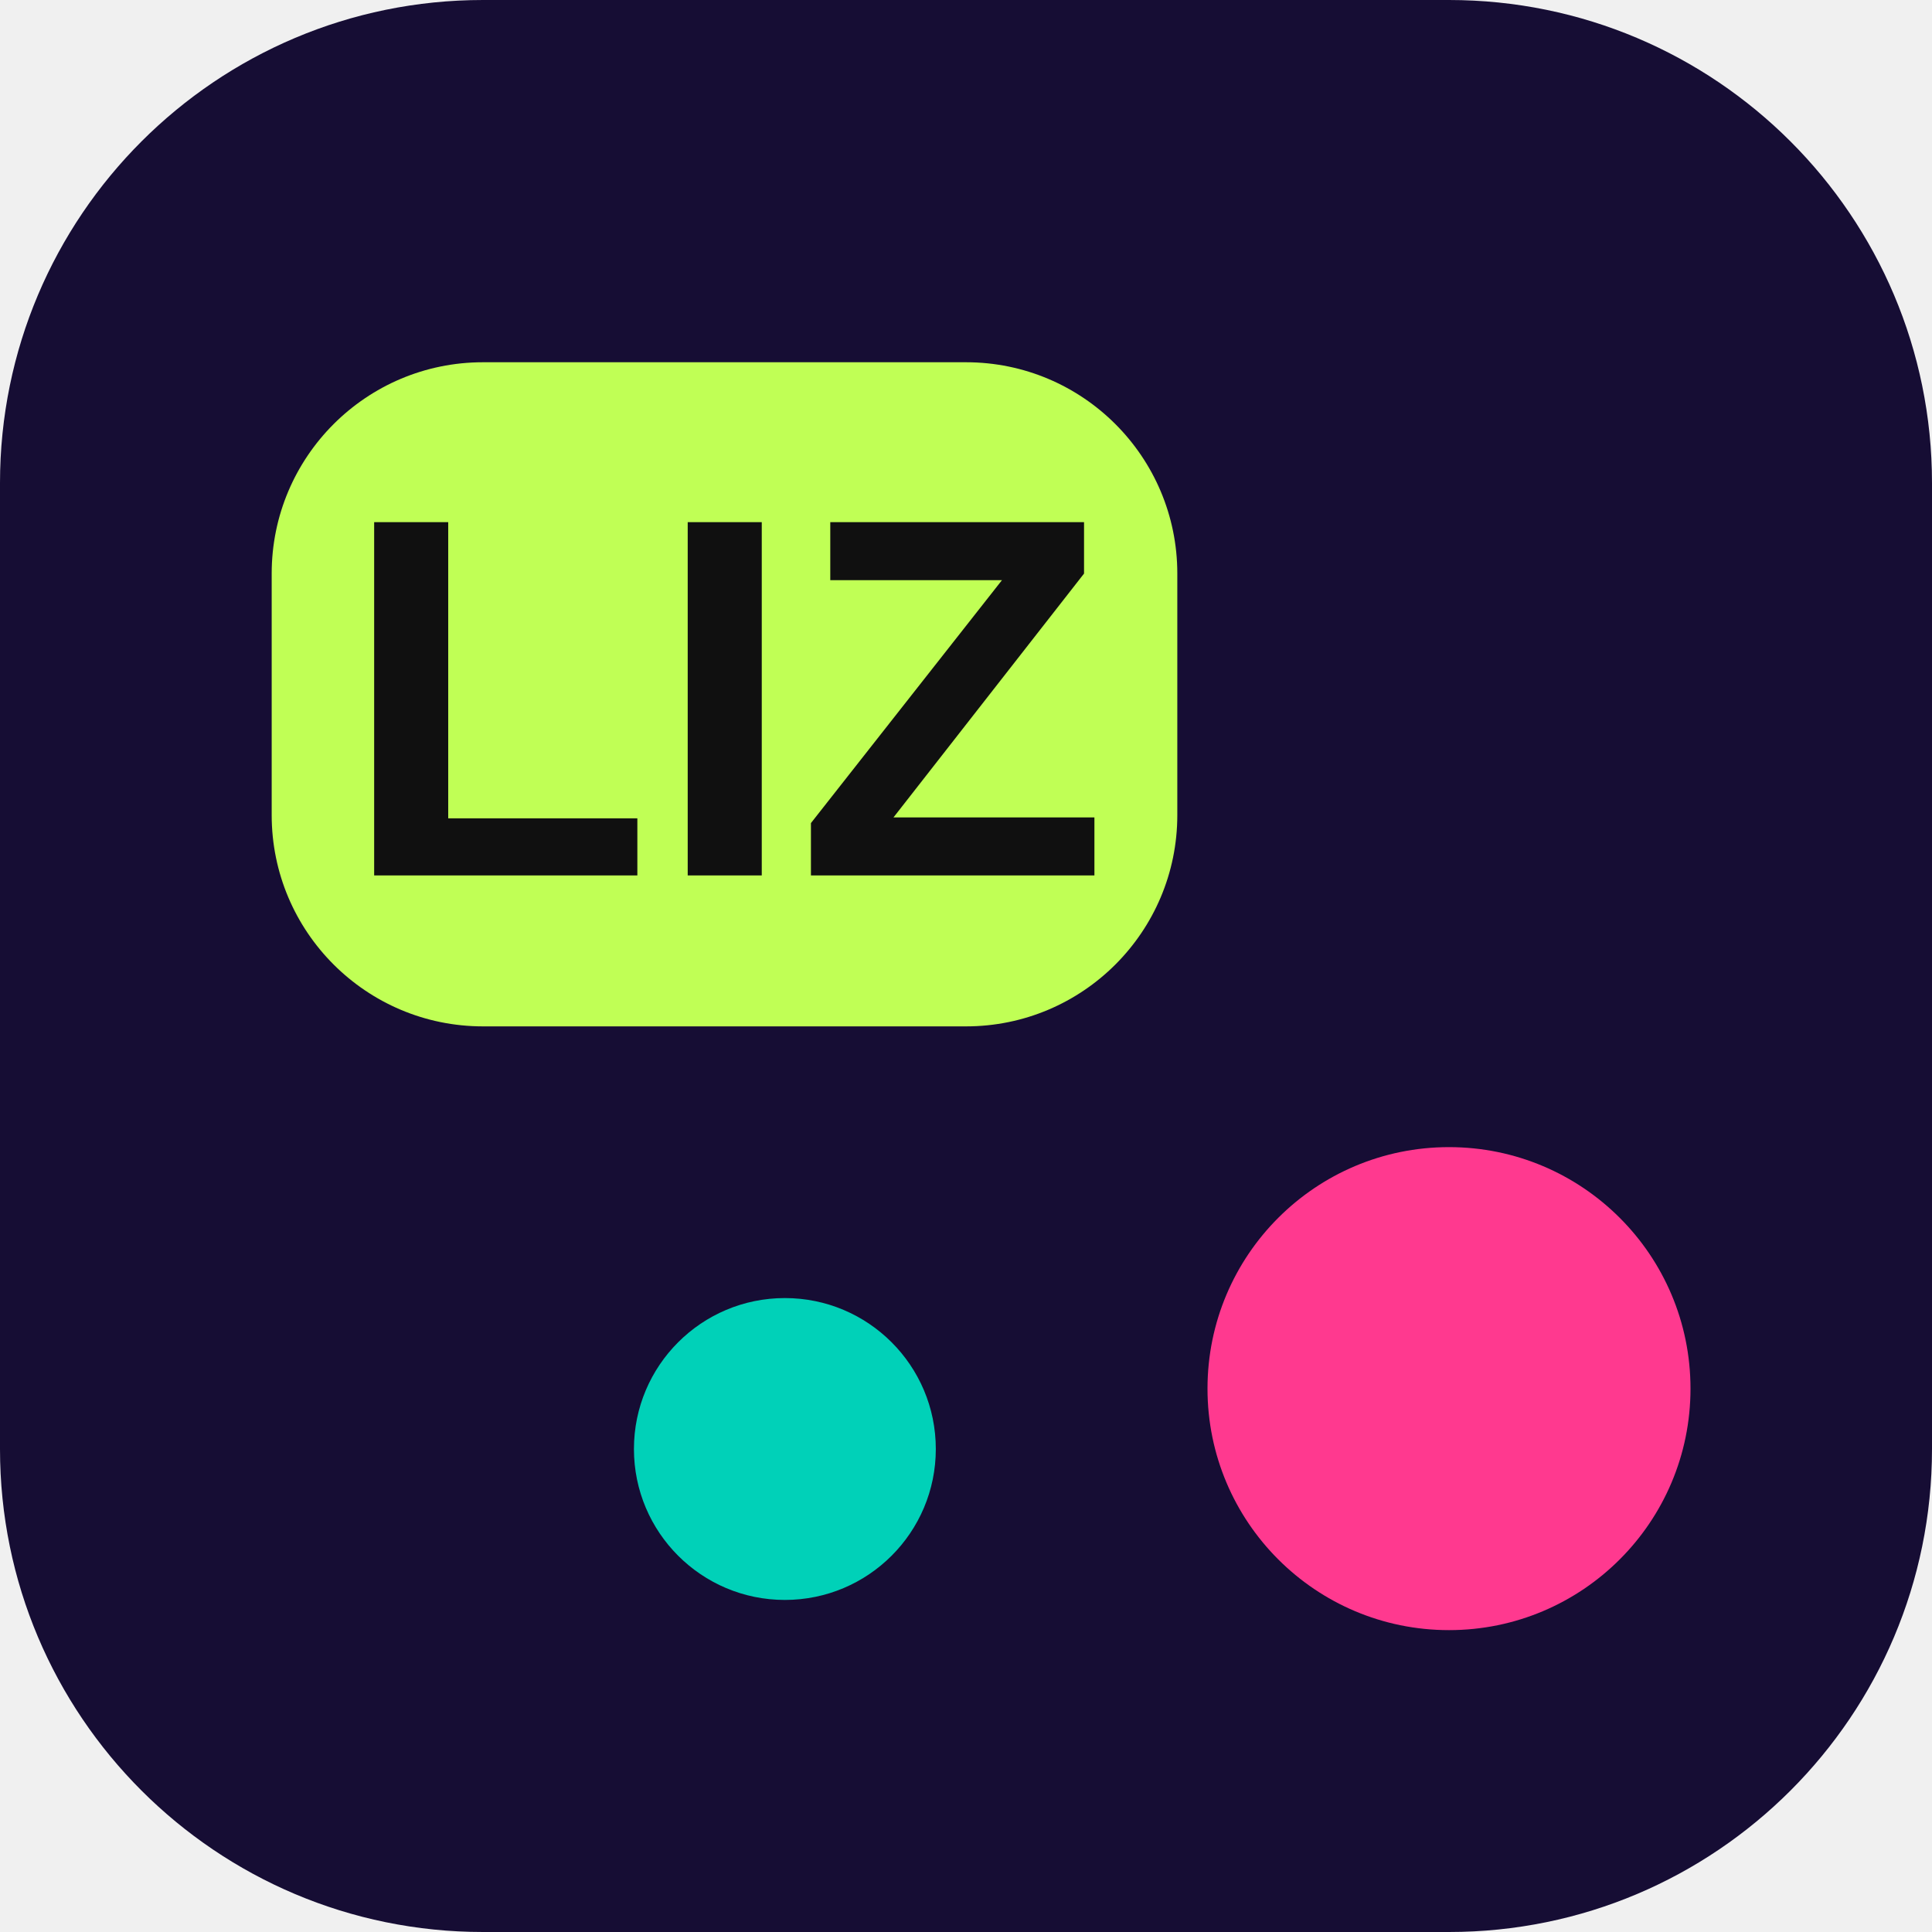
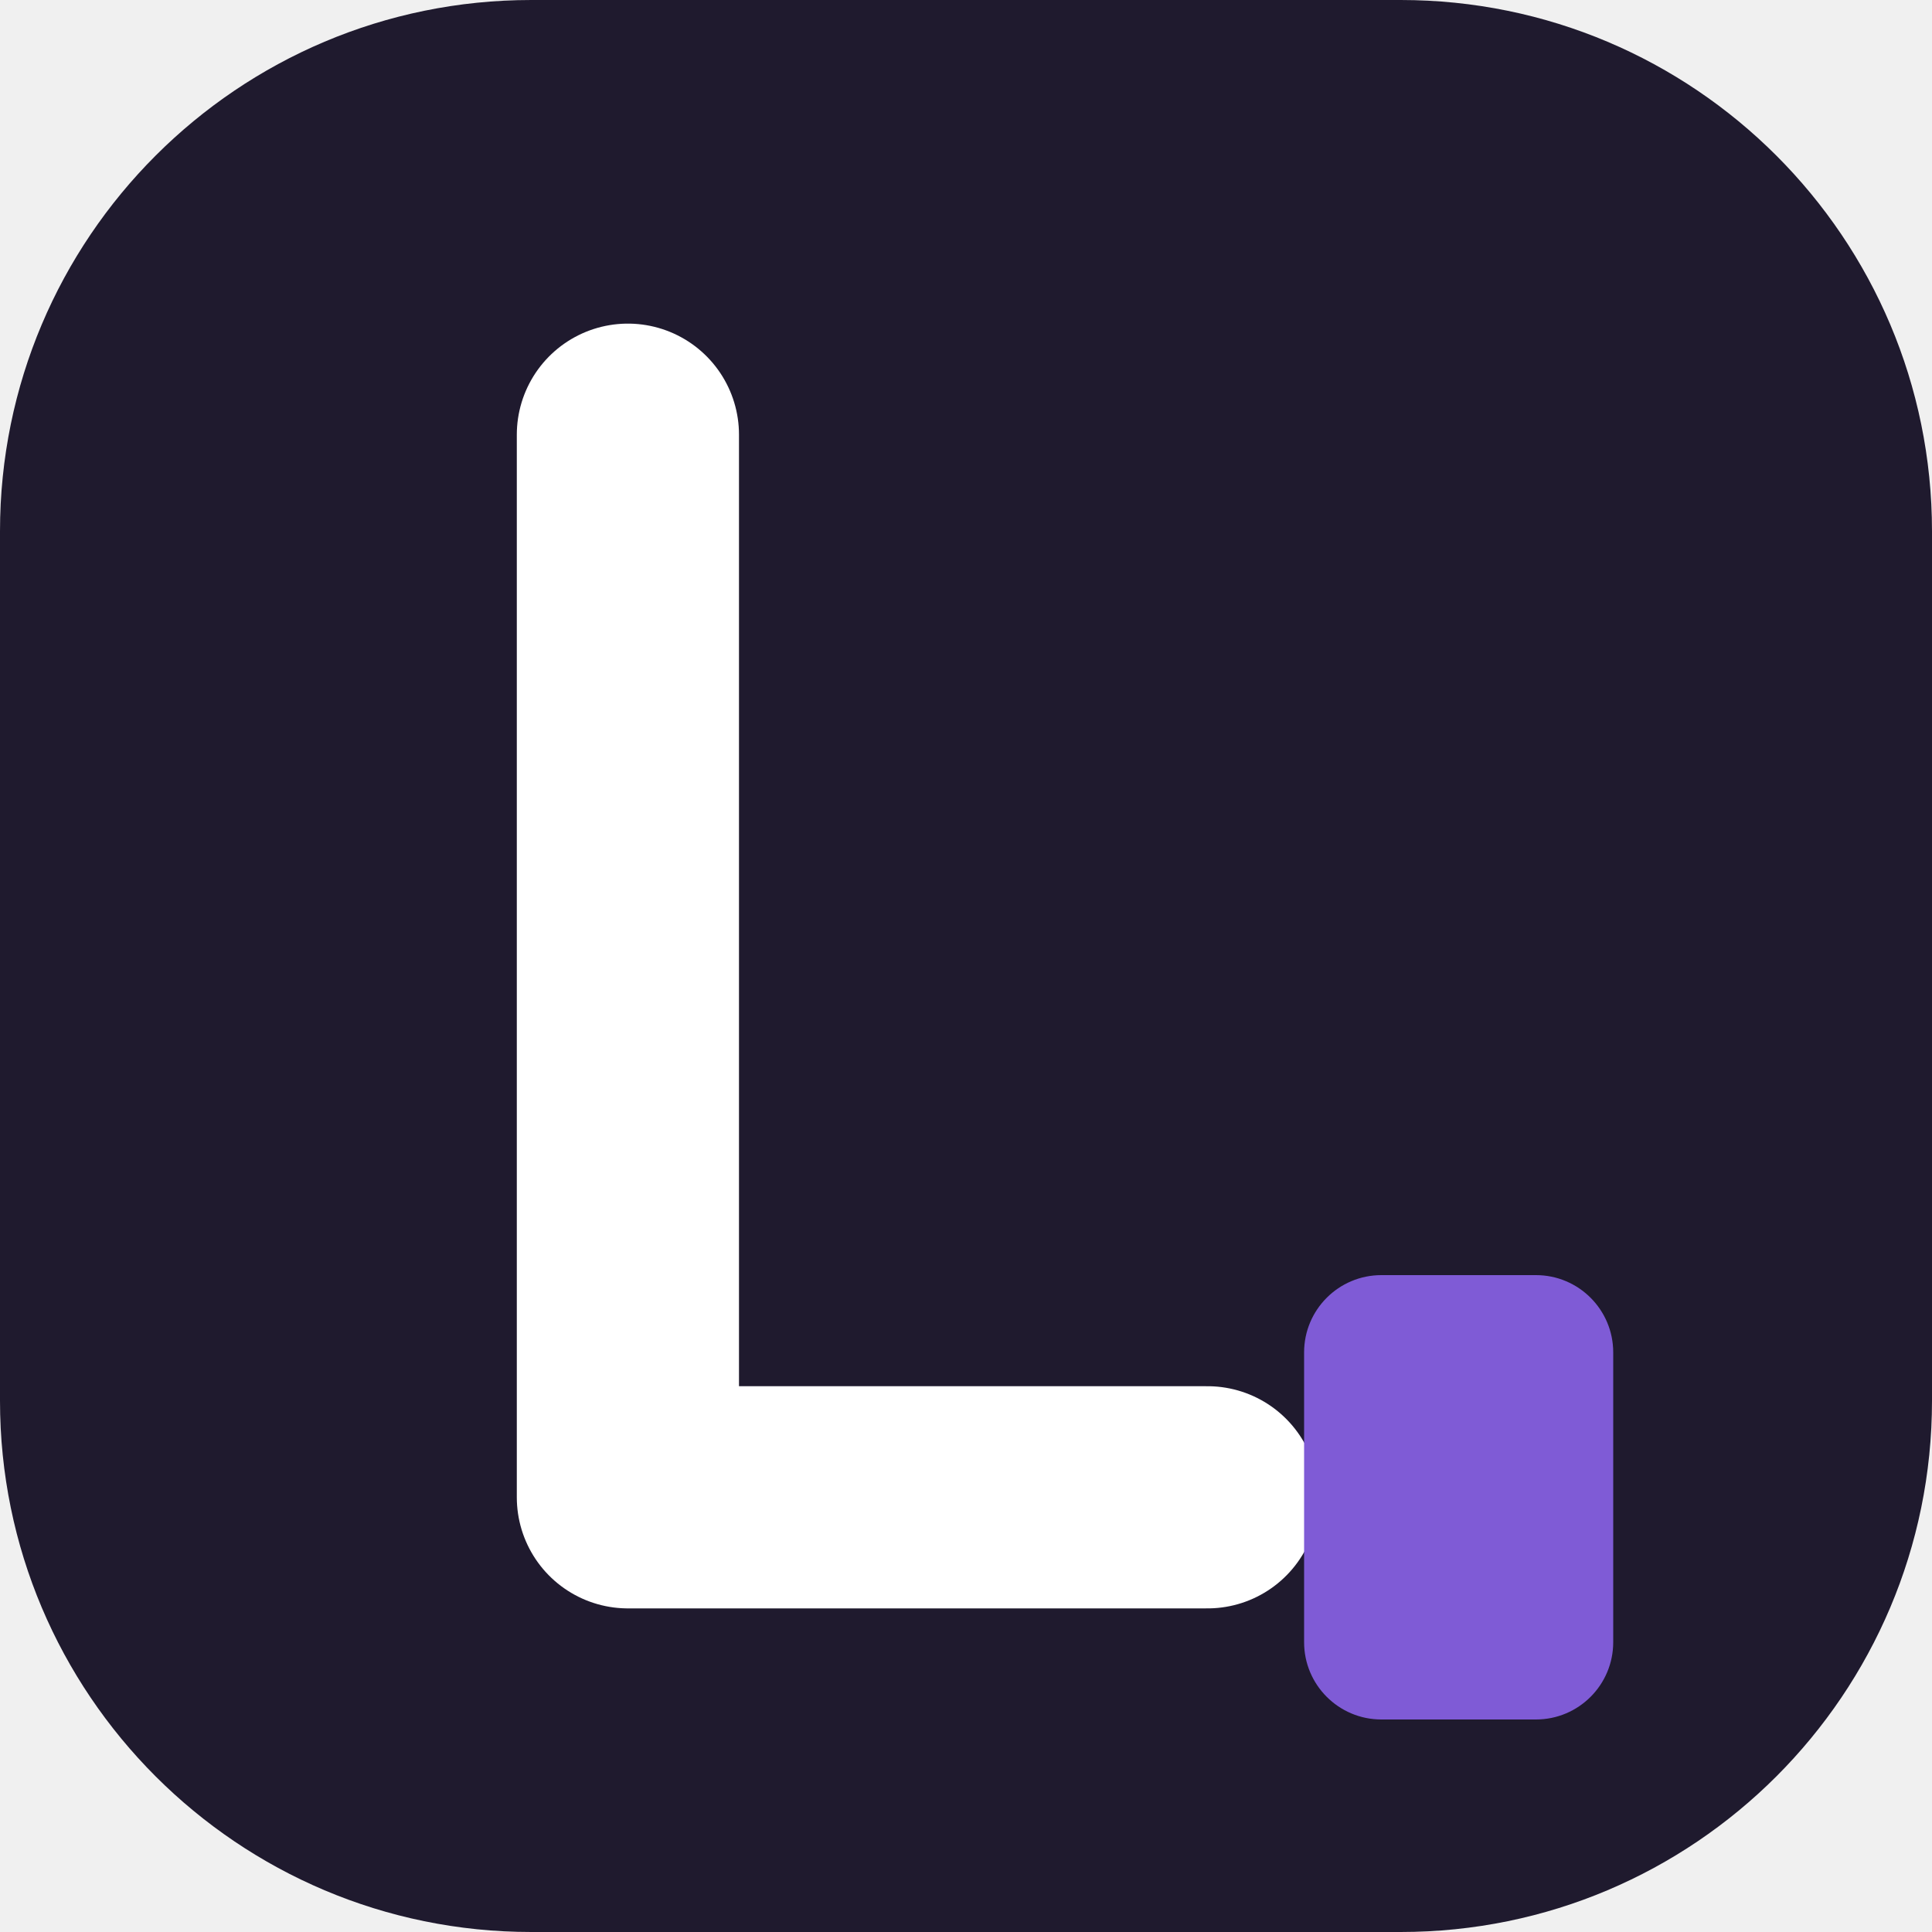
- <svg xmlns="http://www.w3.org/2000/svg" viewBox="0 0 64 64">
-   <rect width="64" height="64" rx="16" fill="#160d34" />
-   <rect x="9" y="12" width="30" height="22" rx="7" fill="#c0ff55" />
-   <text x="24" y="29" text-anchor="middle" font-family="Arial Black, Arial, sans-serif" font-weight="900" font-size="17" fill="#101010">LIZ</text>
-   <circle cx="48" cy="46" r="8" fill="#ff398f" />
-   <circle cx="26" cy="48" r="5" fill="#00d1b8" />
+ <svg xmlns="http://www.w3.org/2000/svg" viewBox="0 0 40 40">
+   <rect width="40" height="40" rx="11" fill="#1f1a2e" />
+   <path d="M13 9v22h12" fill="none" stroke="#fff" stroke-width="4.6" stroke-linecap="round" stroke-linejoin="round" />
+   <rect x="27" y="26.4" width="6.4" height="9.2" rx="1.6" fill="#7f5bd6" />
</svg>
